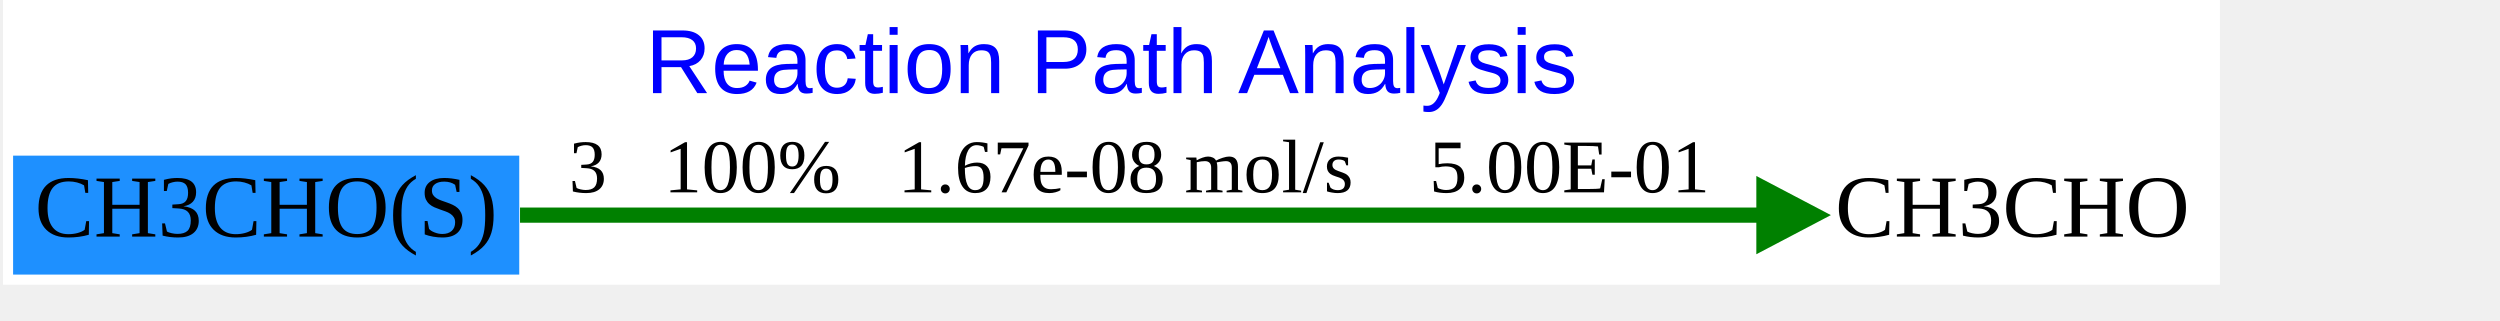
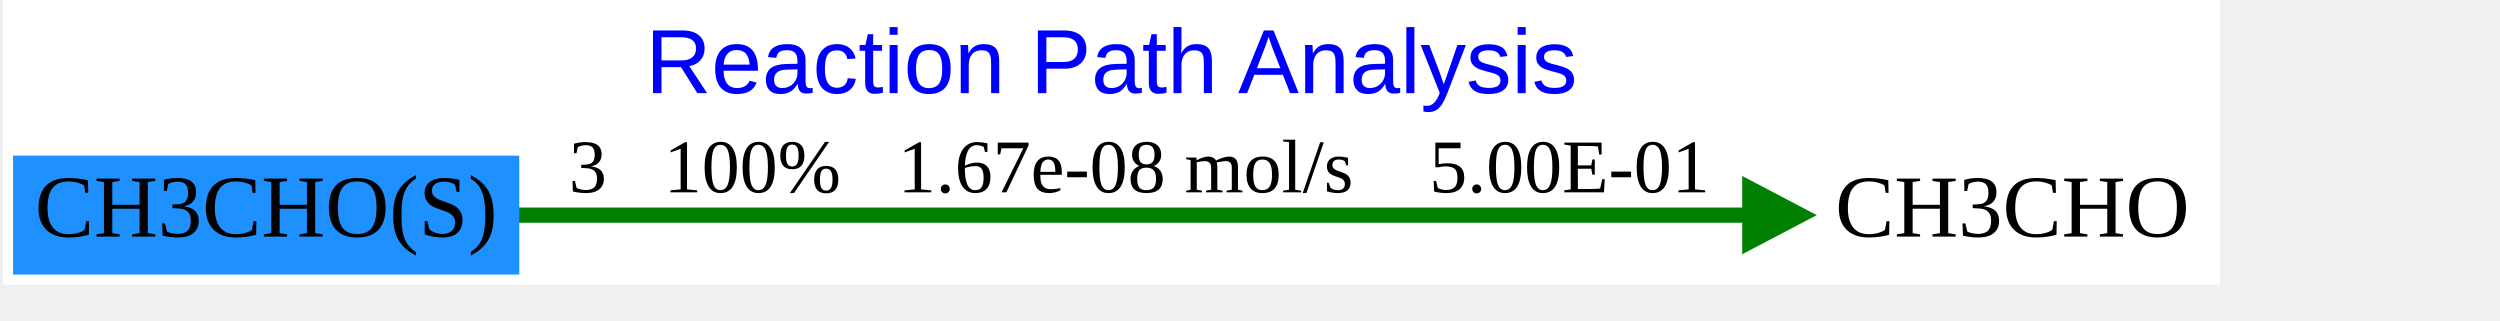
<svg xmlns="http://www.w3.org/2000/svg" xmlns:xlink="http://www.w3.org/1999/xlink" width="640pt" height="82pt" viewBox="0.00 0.00 720.00 92.47">
  <g id="graph0" class="graph" transform="scale(0.730594 0.730594) rotate(0) translate(4 108.5)">
    <polygon fill="white" stroke="none" points="-4,4 -4,-108.5 872,-108.5 872,4 -4,4" />
    <text text-anchor="middle" x="434" y="-71.7" font-family="Arial" font-size="36.00" fill="blue">Reaction Path Analysis</text>
    <g id="node1" class="node">
      <g id="a_node1">
        <a xlink:href="1.svg" xlink:title="CH3CHO">
-           <polygon fill="none" stroke="none" points="868,-47 712,-47 712,3.55271e-015 868,3.55271e-015 868,-47" />
+           <polygon fill="none" stroke="none" points="868,-47 712,-47 712,0 868,0 868,-47" />
          <text text-anchor="middle" x="790" y="-15" font-family="Times New Roman,serif" font-size="35.00">CH3CHO</text>
        </a>
      </g>
    </g>
    <g id="node2" class="node">
      <g id="a_node2">
        <a xlink:href="27.svg" xlink:title="CH3CHO(S)">
-           <polygon fill="dodgerblue" stroke="none" points="200,-47 0,-47 0,3.55271e-015 200,3.55271e-015 200,-47" />
+           <polygon fill="dodgerblue" stroke="none" points="200,-47 0,-47 0,0 200,0 200,-47" />
          <text text-anchor="middle" x="100" y="-15" font-family="Times New Roman,serif" font-size="35.00">CH3CHO(S)</text>
        </a>
      </g>
    </g>
    <g id="edge1" class="edge">
-       <path fill="none" stroke="green" stroke-width="6" d="M200.306,-23.5C331.619,-23.5 561.56,-23.5 691.805,-23.5" />
-       <polygon fill="green" stroke="green" stroke-width="6" points="691.822,-34 711.822,-23.5 691.822,-13 691.822,-34" />
+       <path fill="none" stroke="green" stroke-width="6" d="M199.94,-23.5C331.06,-23.5 560.98,-23.5 691.41,-23.5" />
+       <polygon fill="green" stroke="green" stroke-width="6" points="686.24,-34 706.24,-23.5 686.24,-13 686.24,-34" />
      <text text-anchor="middle" x="445" y="-32.5" font-family="Times New Roman,serif" font-size="30.00">   3   100%   1.67e-08 mol/s    5.00E-01</text>
    </g>
  </g>
</svg>
